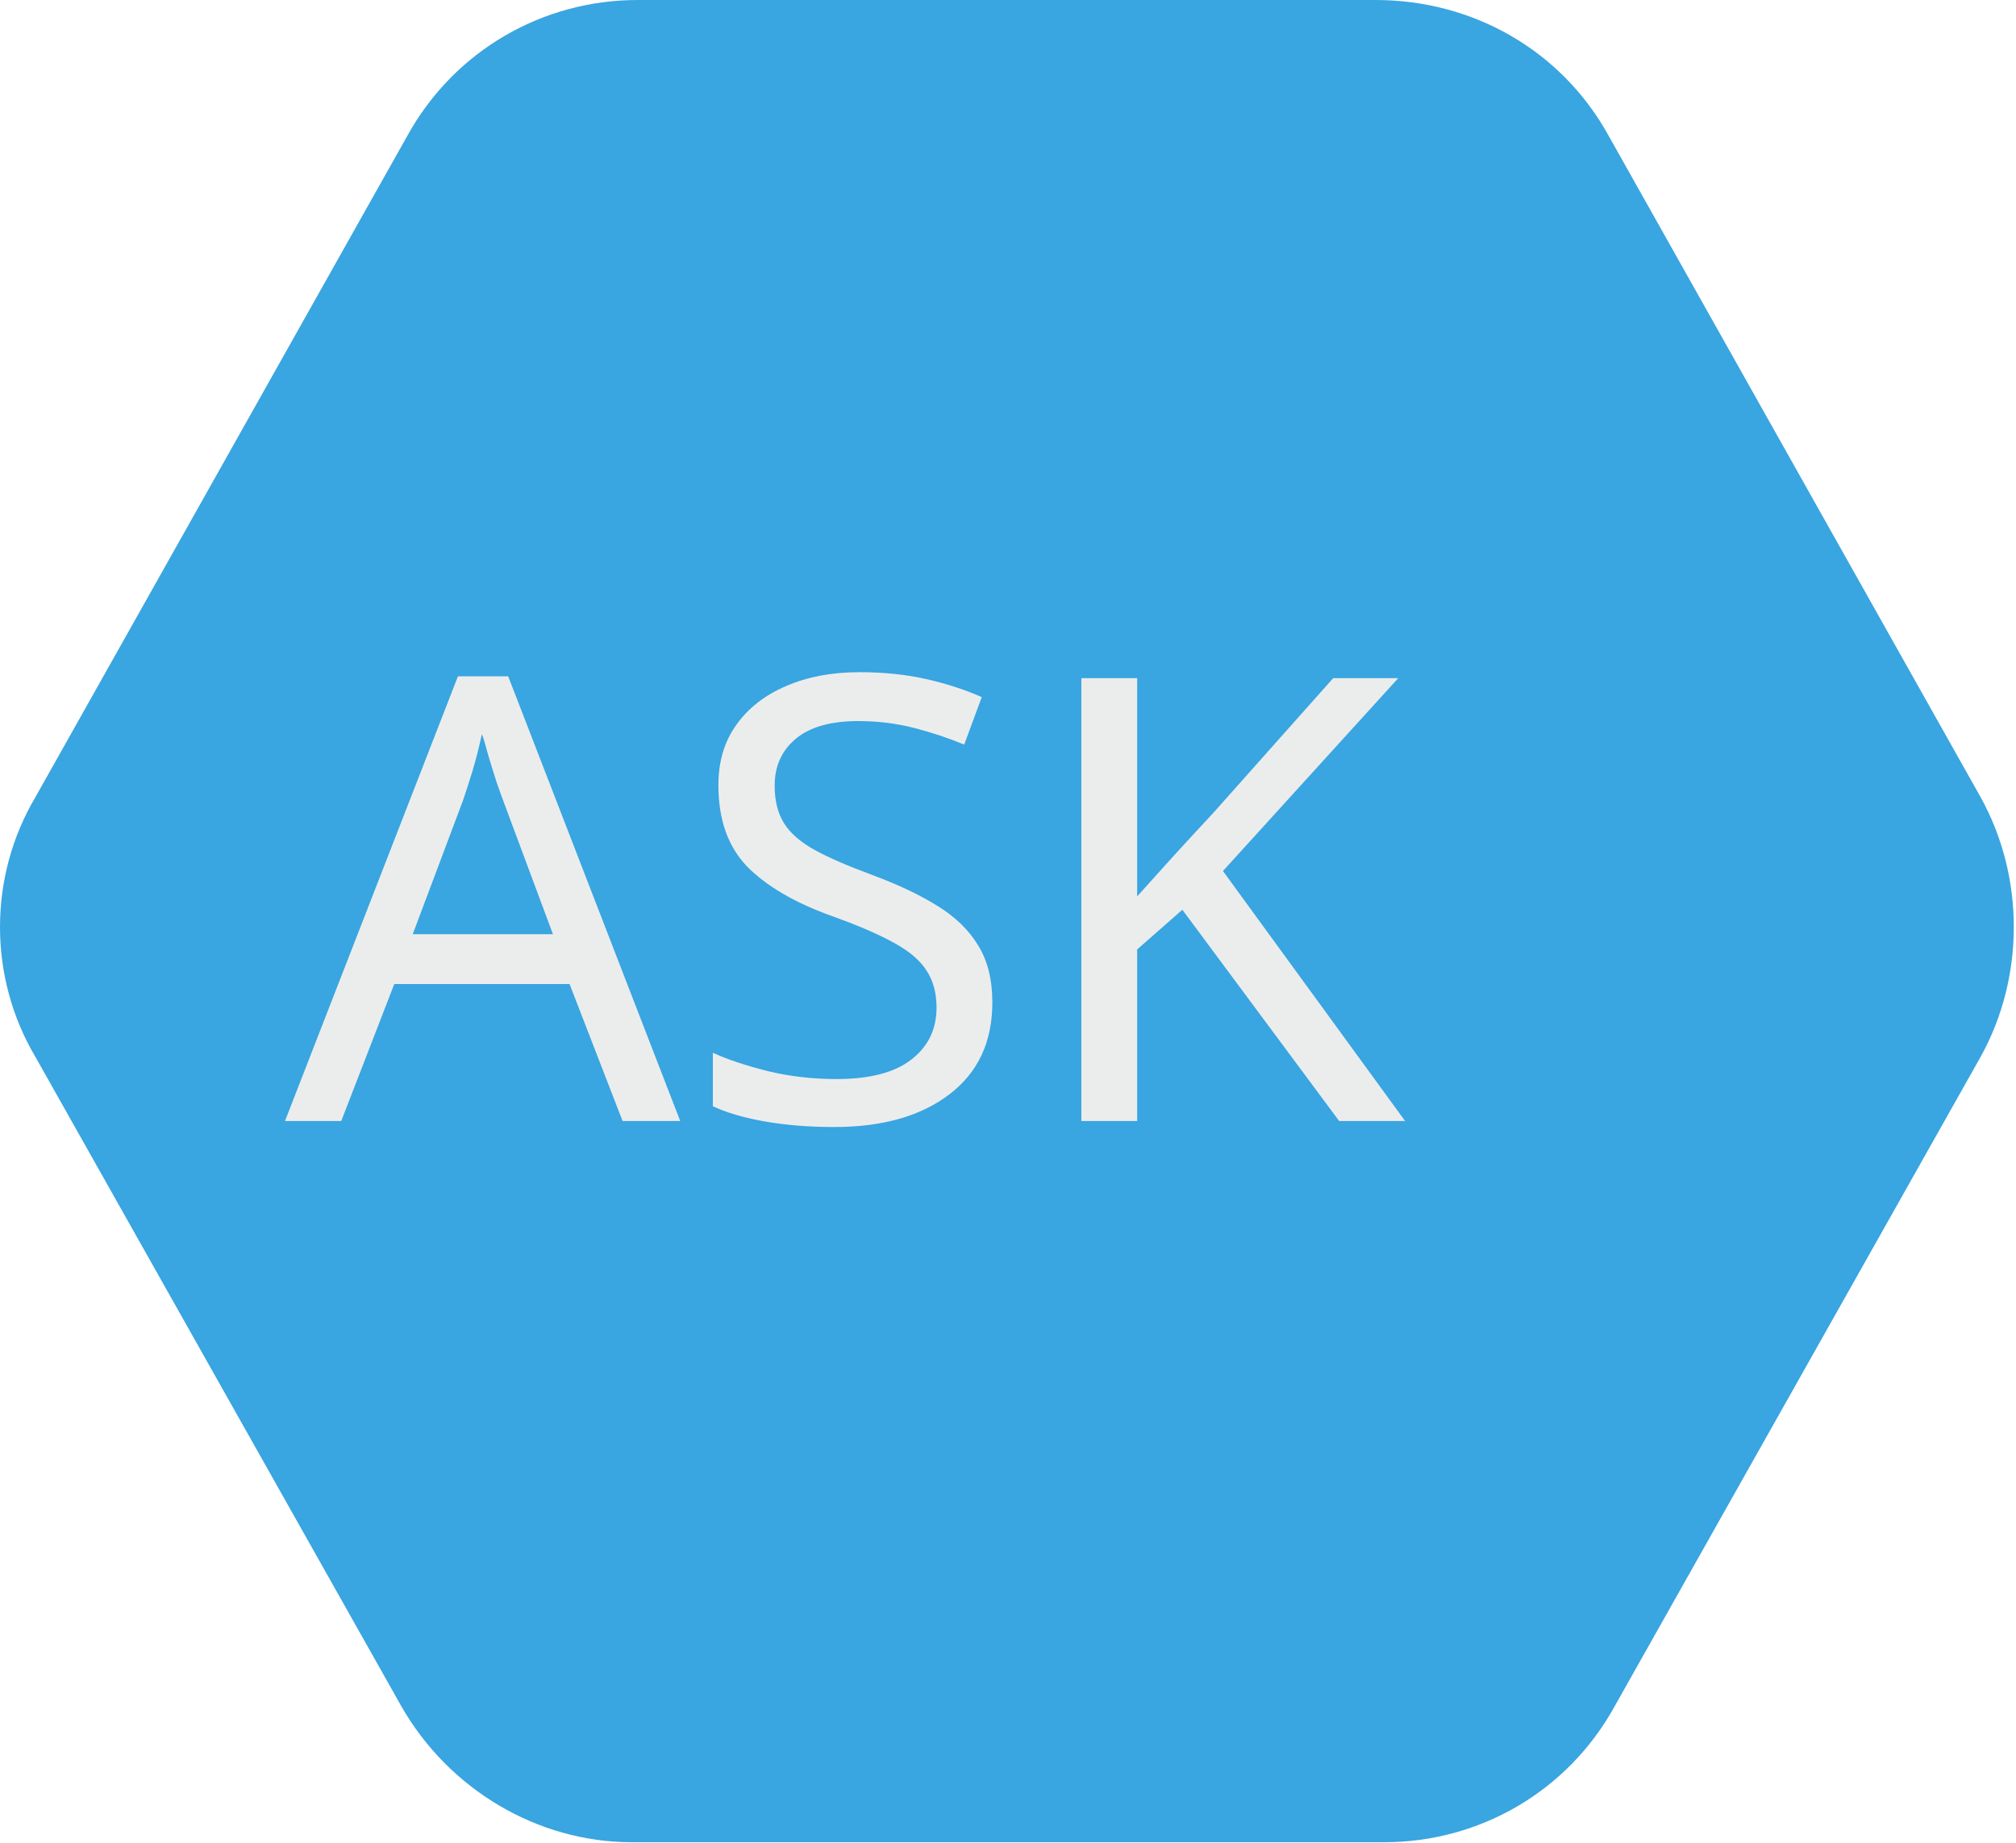
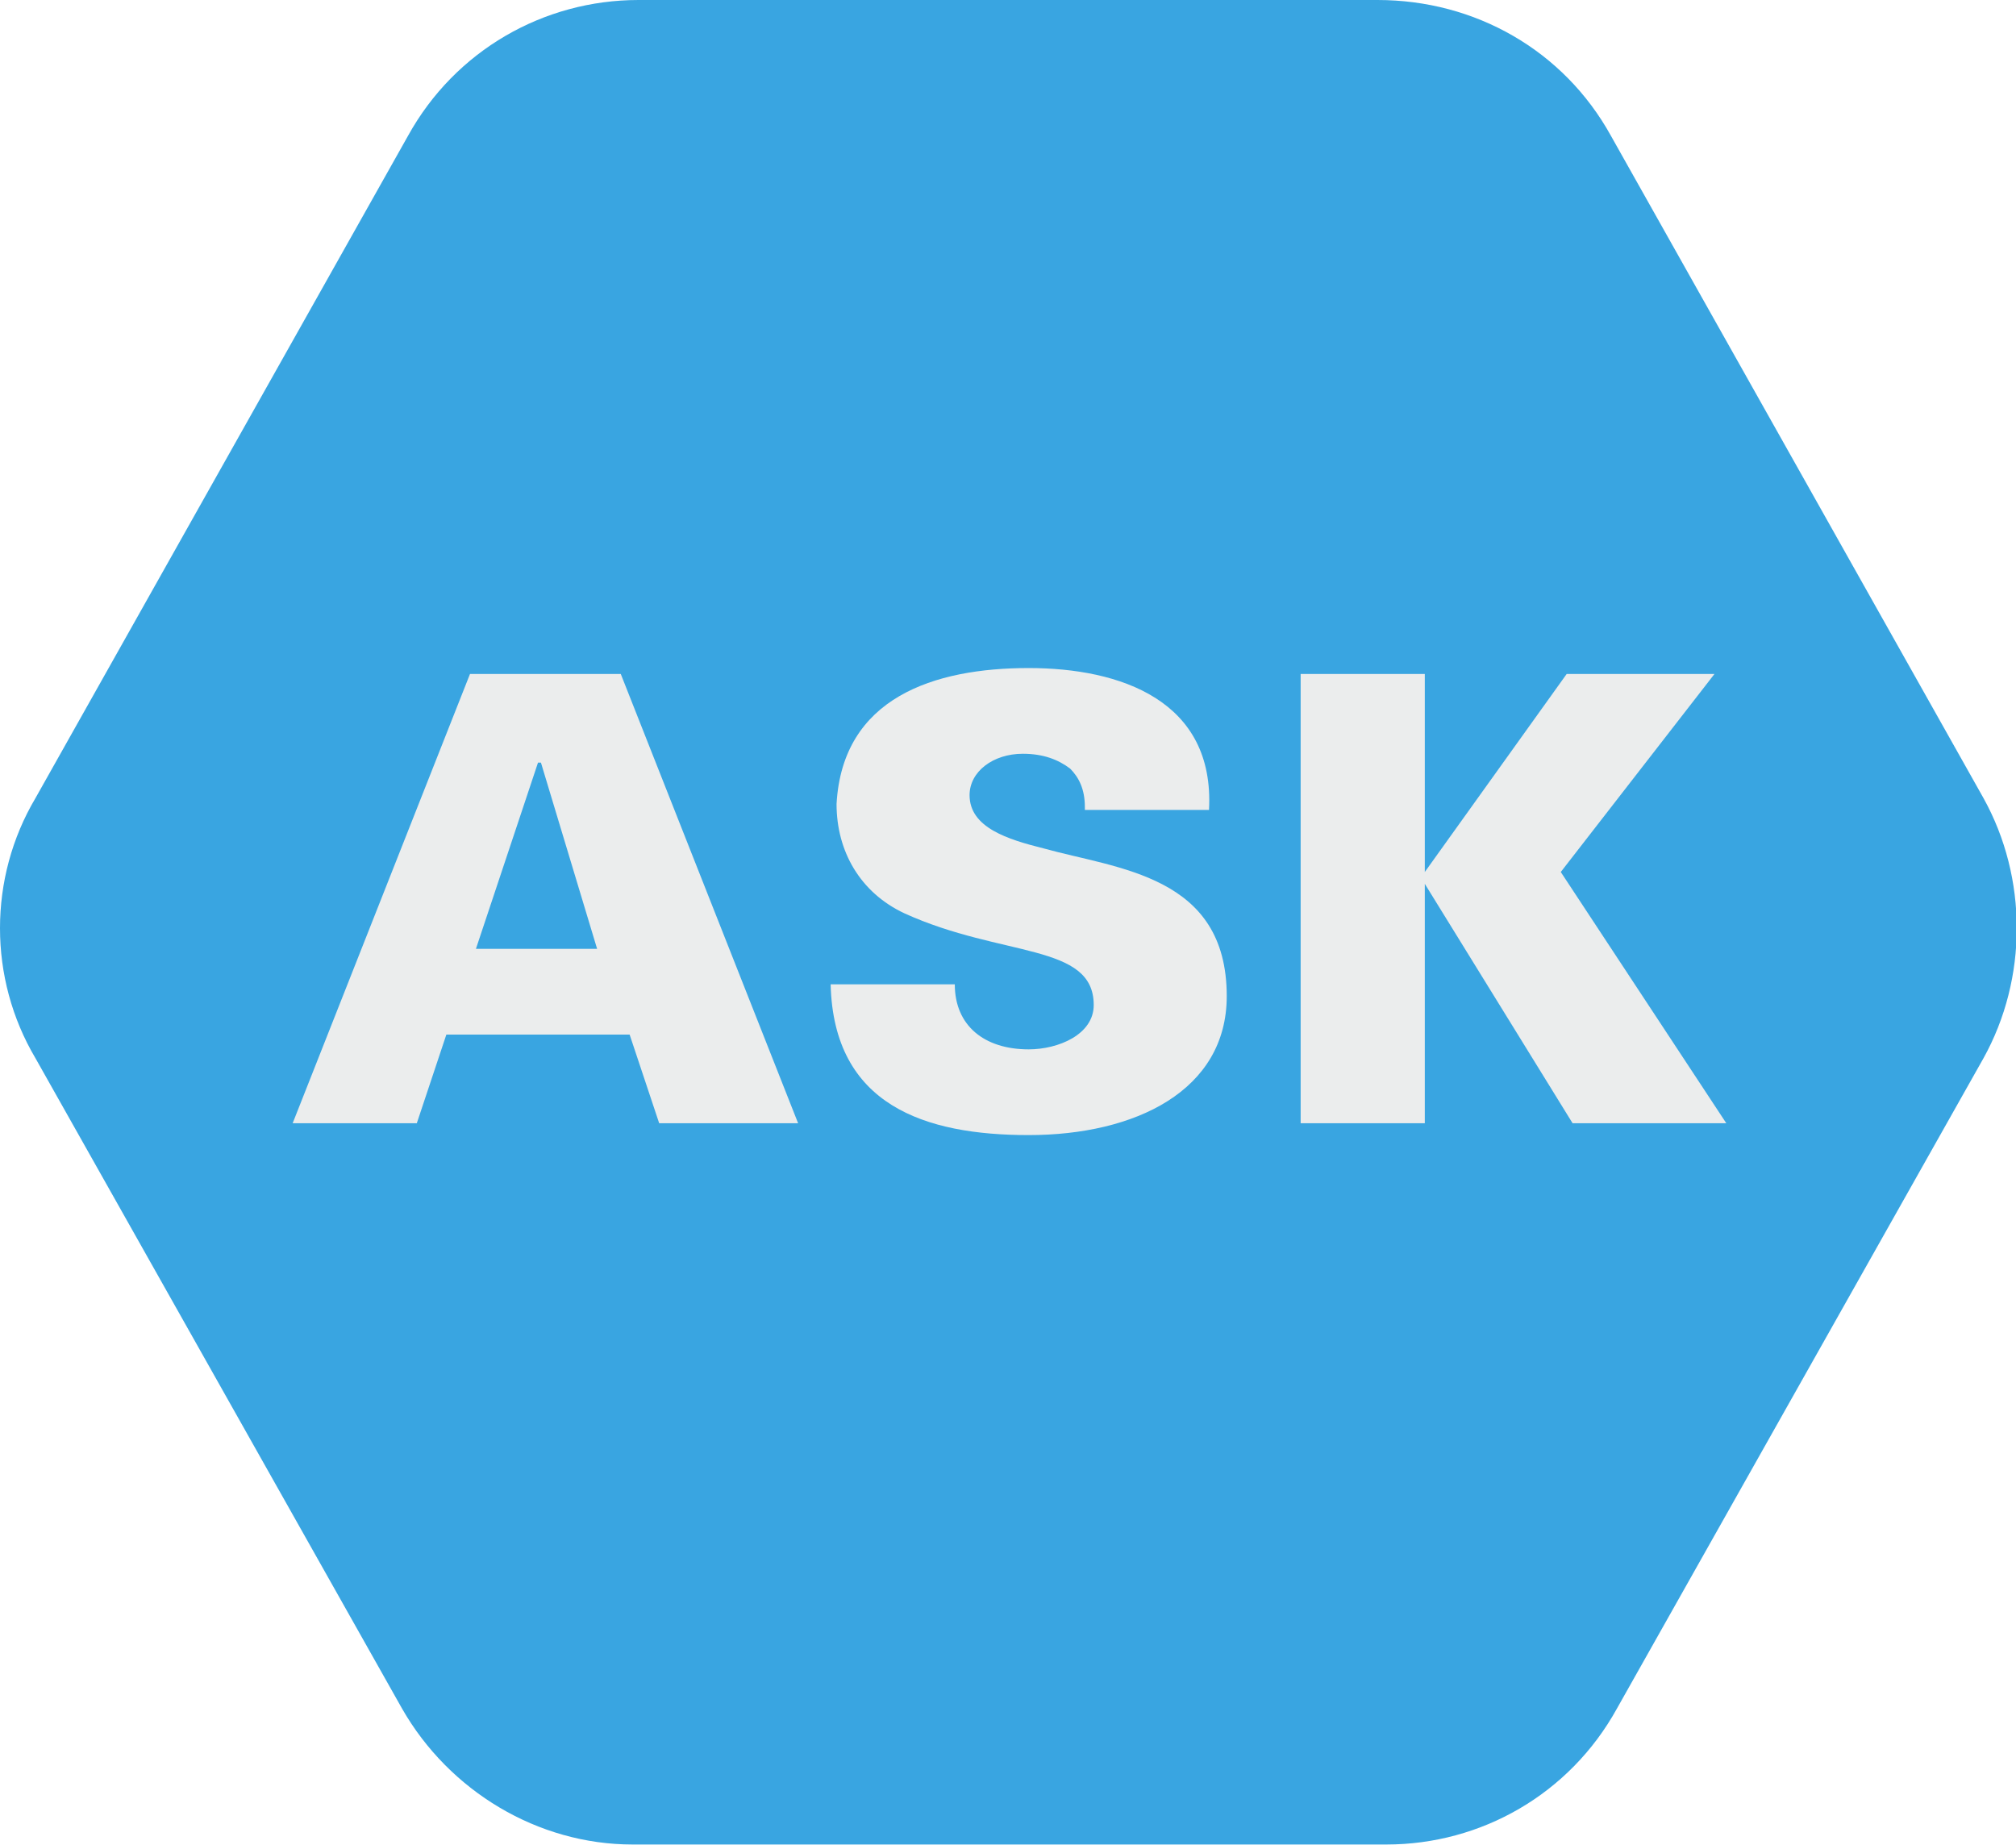
- <svg xmlns="http://www.w3.org/2000/svg" version="1.1" id="Layer_1" x="0px" y="0px" viewBox="0 0 68.3 62.4" style="enable-background:new 0 0 68.3 62.4;" xml:space="preserve">
+ <svg xmlns="http://www.w3.org/2000/svg" version="1.1" id="Layer_1" x="0px" y="0px" viewBox="-445 249.6 68.2 62.4" style="enable-background:new -445 249.6 68.2 62.4;" xml:space="preserve">
  <style type="text/css">
	.st0{fill:#39A5E1;}
- 	.st1{fill:#EBEDED;}
- 	.st2{font-family:'Univers-Black';}
- 	.st3{font-size:21px;}
+ 	.st1{enable-background:new    ;}
+ 	.st2{fill:#EBEDED;}
</style>
-   <path class="st0" d="M46.6,0h-25c-3.2,0-6.2,1.7-7.8,4.6L1.2,27c-1.6,2.7-1.6,6.1,0,8.8l12.4,22c1.6,2.8,4.6,4.6,7.8,4.6h25.5  c3.2,0,6.2-1.7,7.8-4.6l12.4-22c1.5-2.7,1.5-6.1,0-8.8L54.5,4.6C52.9,1.7,49.9,0,46.6,0z" />
+   <path class="st0" d="M-398.4,249.6h-25c-3.2,0-6.2,1.7-7.8,4.6l-12.6,22.4c-1.6,2.7-1.6,6.1,0,8.8l12.4,22c1.6,2.8,4.6,4.6,7.8,4.6  h25.5c3.2,0,6.2-1.7,7.8-4.6l12.4-22c1.5-2.7,1.5-6.1,0-8.8l-12.6-22.4C-392.1,251.3-395.1,249.6-398.4,249.6z" />
  <g>
-     <text transform="matrix(1 0 0 1 9.6549 37.9715)" class="st1 st2 st3">ASK</text>
+     <g class="st1">
+       <path class="st2" d="M-435.1,287.6l6-15.2h5.1l6,15.2h-4.7l-1-3h-6.2l-1,3H-435.1z M-424.8,281.7l-1.9-6.3h-0.1l-2.1,6.3H-424.8z" />
+       <path class="st2" d="M-408.3,276.9c0-0.6-0.2-1-0.5-1.3c-0.4-0.3-0.9-0.5-1.6-0.5c-1,0-1.8,0.6-1.8,1.4c0,1.1,1.3,1.5,2.5,1.8    c2.5,0.7,6.2,0.9,6.2,5c0,3.2-3.1,4.7-6.7,4.7c-3.5,0-6.6-1-6.7-5.1h4.2c0,1.4,1,2.2,2.5,2.2c1,0,2.2-0.5,2.2-1.5    c0-2.1-3.1-1.6-6.4-3.1c-1.5-0.7-2.3-2.1-2.3-3.7c0.2-3.6,3.3-4.6,6.5-4.6c3.1,0,6.3,1.1,6.1,4.8H-408.3z" />
+       <path class="st2" d="M-392,272.4h5l-5.2,6.7l5.6,8.5h-5.2l-5-8.1h0v8.1h-4.2v-15.2h4.2v6.7h0L-392,272.4z" />
+     </g>
  </g>
</svg>
